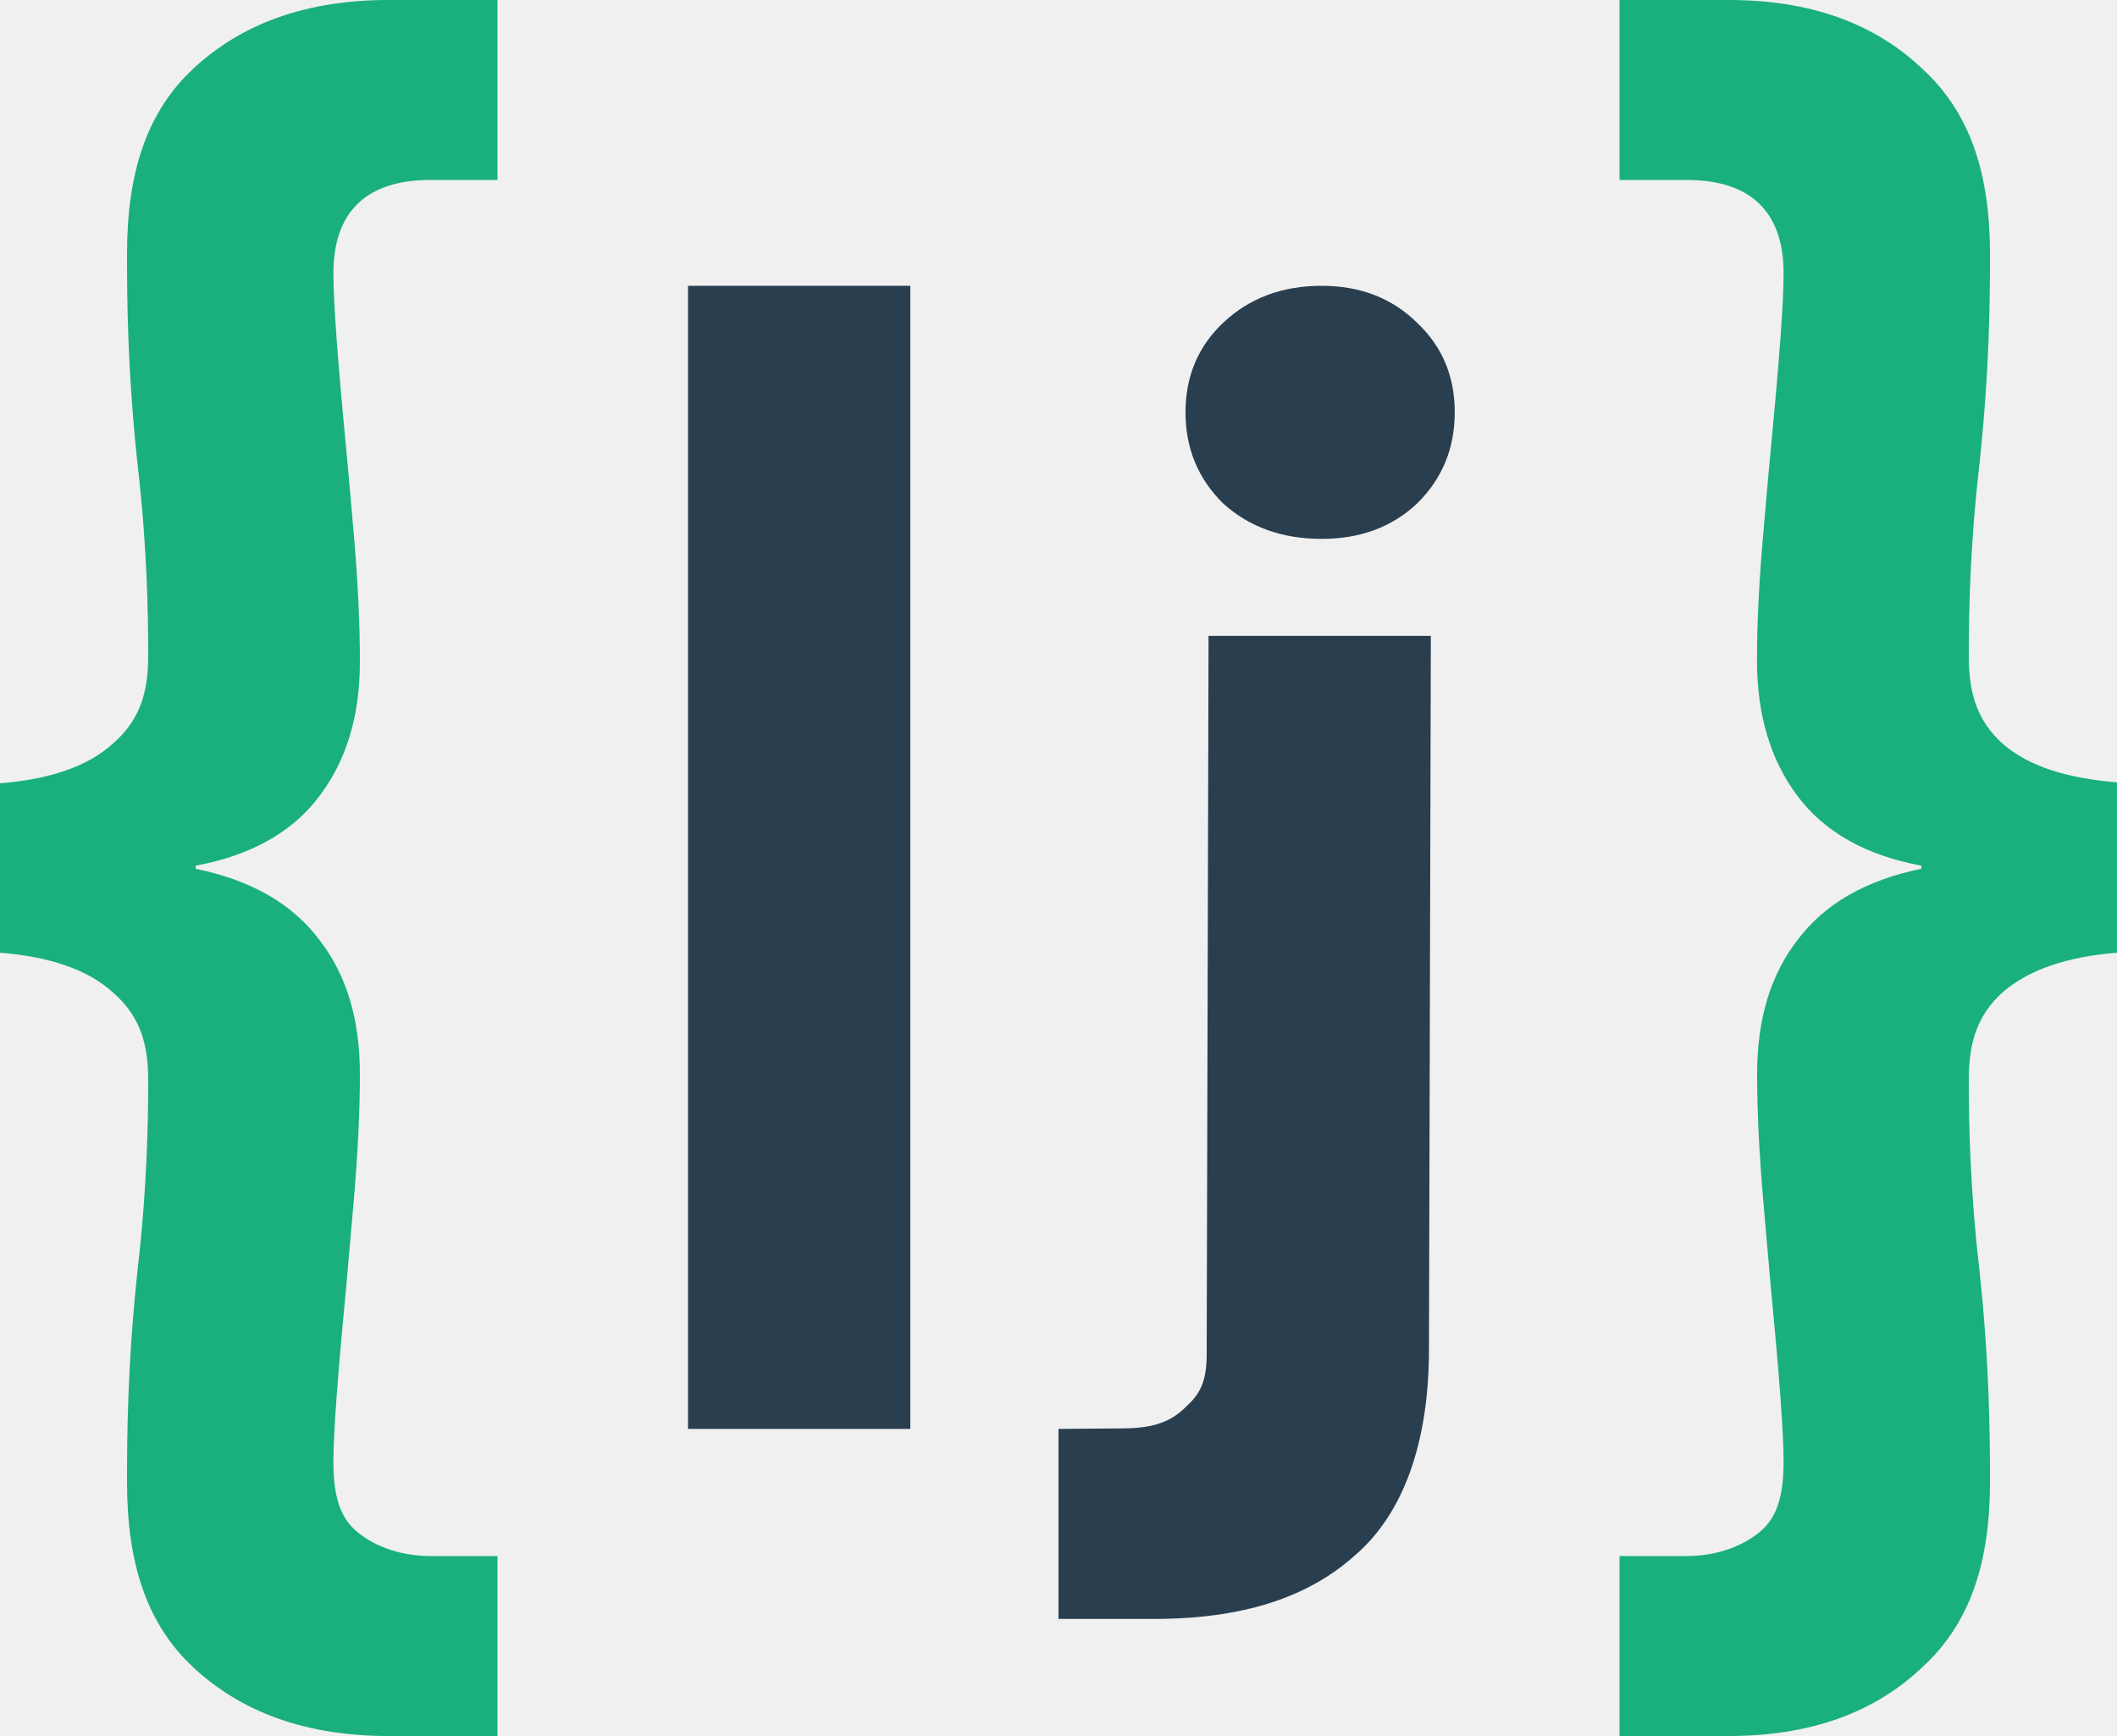
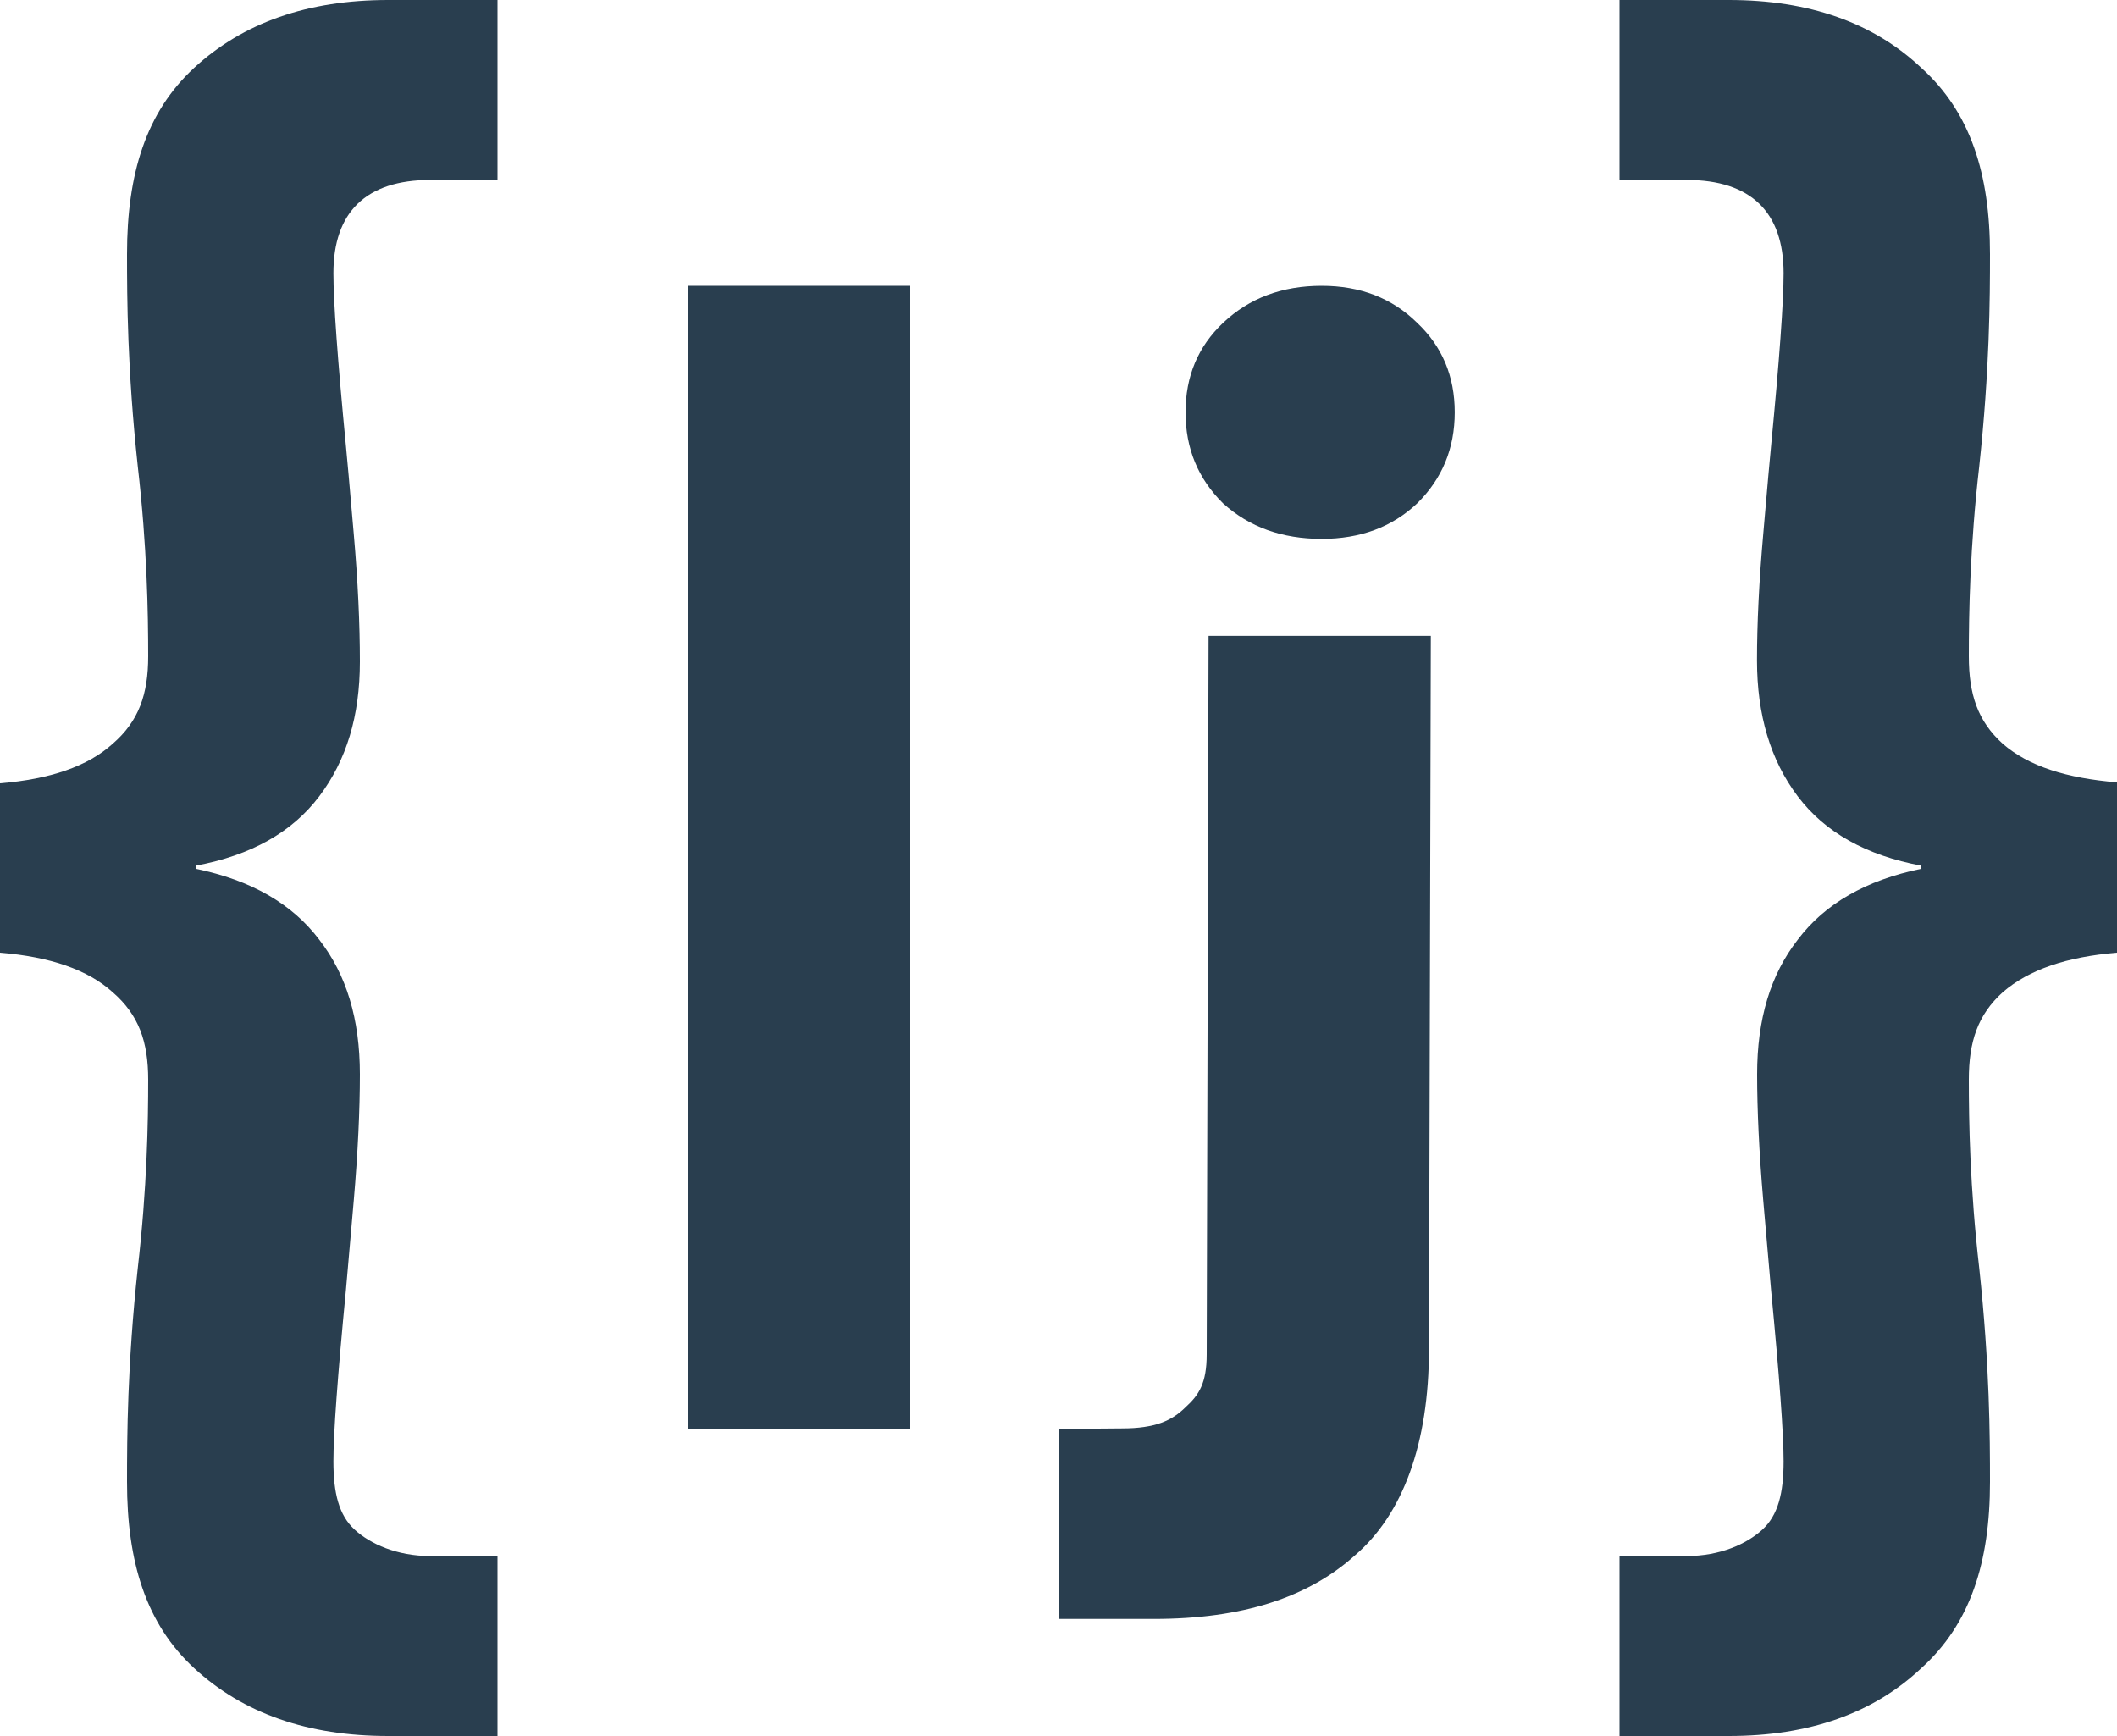
<svg xmlns="http://www.w3.org/2000/svg" width="200" height="164" viewBox="0 0 200 164" fill="none">
-   <path d="M0 74C4.732 73.611 8.281 72.403 10.647 70.265C13.112 68.127 14 65.596 14 62C14 57.918 13.901 51.703 13.013 44.025C12.027 34.889 12 28.179 12 24C12 16.42 13.802 10.593 18.337 6.414C22.971 2.138 29.083 0 36.674 0H47V17H40.667C34.554 17 31.498 20.069 31.498 25.803C31.498 28.524 31.893 33.966 32.681 42.13C32.78 43.102 33.026 45.871 33.421 50.439C33.815 54.91 34 59.001 34 62.5C34 67.651 32.731 71.82 30.167 75.221C27.604 78.623 23.71 80.809 18.485 81.781V82.073C23.71 83.142 27.604 85.377 30.167 88.779C32.731 92.083 34 96.252 34 101.5C34 104.804 33.815 108.847 33.421 113.415C33.026 117.886 32.78 120.704 32.681 121.87C31.893 130.034 31.498 135.428 31.498 138.052C31.498 141.064 32.021 143.139 33.5 144.5C34.979 145.861 37.512 147 40.667 147H47V164H36.674C29.083 164 22.971 161.862 18.337 157.586C13.802 153.407 12 147.58 12 140C12 135.724 12.027 128.965 13.013 119.829C13.901 112.152 14 105.985 14 102C14 98.404 13.112 95.873 10.647 93.735C8.281 91.597 4.732 90.389 0 90V74Z" fill="#1AAF7E" />
-   <path d="M200 90C195.268 90.389 191.669 91.597 189.205 93.735C186.839 95.873 186 98.404 186 102C186 105.985 186.099 112.152 186.987 119.829C187.972 128.965 188 135.724 188 140C188 147.58 186.149 153.407 181.515 157.586C176.98 161.862 170.917 164 163.326 164H153V147H159.333C162.488 147 165.021 145.861 166.5 144.5C167.979 143.139 168.502 141.064 168.502 138.052C168.502 135.428 168.107 130.034 167.319 121.87C167.22 120.704 166.974 117.886 166.579 113.415C166.185 108.847 166 104.804 166 101.5C166 96.252 167.269 92.083 169.833 88.779C172.396 85.377 176.29 83.142 181.515 82.073V81.781C176.29 80.809 172.396 78.623 169.833 75.221C167.269 71.82 165.988 67.544 165.988 62.393C165.988 58.894 166.185 54.91 166.579 50.439C166.974 45.871 167.22 43.102 167.319 42.13C168.107 33.966 168.502 28.524 168.502 25.803C168.502 20.069 165.445 17 159.333 17H153V0H163.326C170.917 0 176.98 2.138 181.515 6.414C186.149 10.593 188 16.42 188 24C188 28.179 187.972 34.889 186.987 44.025C186.099 51.703 186 57.918 186 62C186 65.596 186.839 68.127 189.205 70.265C191.669 72.403 195.268 73.519 200 73.908V90Z" fill="#1AAF7E" />
+   <rect width="200" height="164" fill="white" />
+   <path d="M0 74C4.732 73.611 8.281 72.403 10.647 70.265C13.112 68.127 14 65.596 14 62C14 57.918 13.901 51.703 13.013 44.025C12.027 34.889 12 28.179 12 24C12 16.42 13.802 10.593 18.337 6.414C22.971 2.138 29.083 0 36.674 0H47V17H40.667C34.554 17 31.498 20.069 31.498 25.803C31.498 28.524 31.893 33.966 32.681 42.13C32.78 43.102 33.026 45.871 33.421 50.439C33.815 54.91 34 59.001 34 62.5C34 67.651 32.731 71.82 30.167 75.221C27.604 78.623 23.71 80.809 18.485 81.781V82.073C23.71 83.142 27.604 85.377 30.167 88.779C32.731 92.083 34 96.252 34 101.5C34 104.804 33.815 108.847 33.421 113.415C33.026 117.886 32.78 120.704 32.681 121.87C31.893 130.034 31.498 135.428 31.498 138.052C31.498 141.064 32.021 143.139 33.5 144.5C34.979 145.861 37.512 147 40.667 147H47V164H36.674C29.083 164 22.971 161.862 18.337 157.586C13.802 153.407 12 147.58 12 140C12 135.724 12.027 128.965 13.013 119.829C13.901 112.152 14 105.985 14 102C14 98.404 13.112 95.873 10.647 93.735C8.281 91.597 4.732 90.389 0 90V74Z" fill="#293E4F" />
  <path d="M86 27V134.99H65V27H86Z" fill="#293E4F" />
  <path d="M124.866 50.908C121.119 50.908 118.014 49.79 115.549 47.555C113.183 45.222 112 42.355 112 38.954C112 35.553 113.183 32.734 115.549 30.499C118.014 28.166 121.119 27 124.866 27C128.513 27 131.52 28.166 133.886 30.499C136.252 32.734 137.435 35.553 137.435 38.954C137.435 42.355 136.252 45.222 133.886 47.555C131.52 49.79 128.513 50.908 124.866 50.908ZM135 127.441C135 136.382 132.535 143.053 128 146.941C123.564 150.925 117.38 152.941 109 152.941H100V134.99L106 134.941C109.155 134.941 110.718 134.204 112 132.941C113.282 131.775 114 130.662 114 127.941L114.176 60.072H135.176L135 127.441Z" fill="#293E4F" />
+   <path d="M200 90C195.268 90.389 191.669 91.597 189.205 93.735C186.839 95.873 186 98.404 186 102C186 105.985 186.099 112.152 186.987 119.829C187.972 128.965 188 135.724 188 140C188 147.58 186.149 153.407 181.515 157.586C176.98 161.862 170.917 164 163.326 164H153V147H159.333C162.488 147 165.021 145.861 166.5 144.5C167.979 143.139 168.502 141.064 168.502 138.052C168.502 135.428 168.107 130.034 167.319 121.87C167.22 120.704 166.974 117.886 166.579 113.415C166.185 108.847 166 104.804 166 101.5C166 96.252 167.269 92.083 169.833 88.779C172.396 85.377 176.29 83.142 181.515 82.073V81.781C176.29 80.809 172.396 78.623 169.833 75.221C167.269 71.82 165.988 67.544 165.988 62.393C165.988 58.894 166.185 54.91 166.579 50.439C166.974 45.871 167.22 43.102 167.319 42.13C168.107 33.966 168.502 28.524 168.502 25.803C168.502 20.069 165.445 17 159.333 17H153V0H163.326C170.917 0 176.98 2.138 181.515 6.414C186.149 10.593 188 16.42 188 24C188 28.179 187.972 34.889 186.987 44.025C186.099 51.703 186 57.918 186 62C186 65.596 186.839 68.127 189.205 70.265C191.669 72.403 195.268 73.519 200 73.908V90Z" fill="#293E4F" />
</svg>
